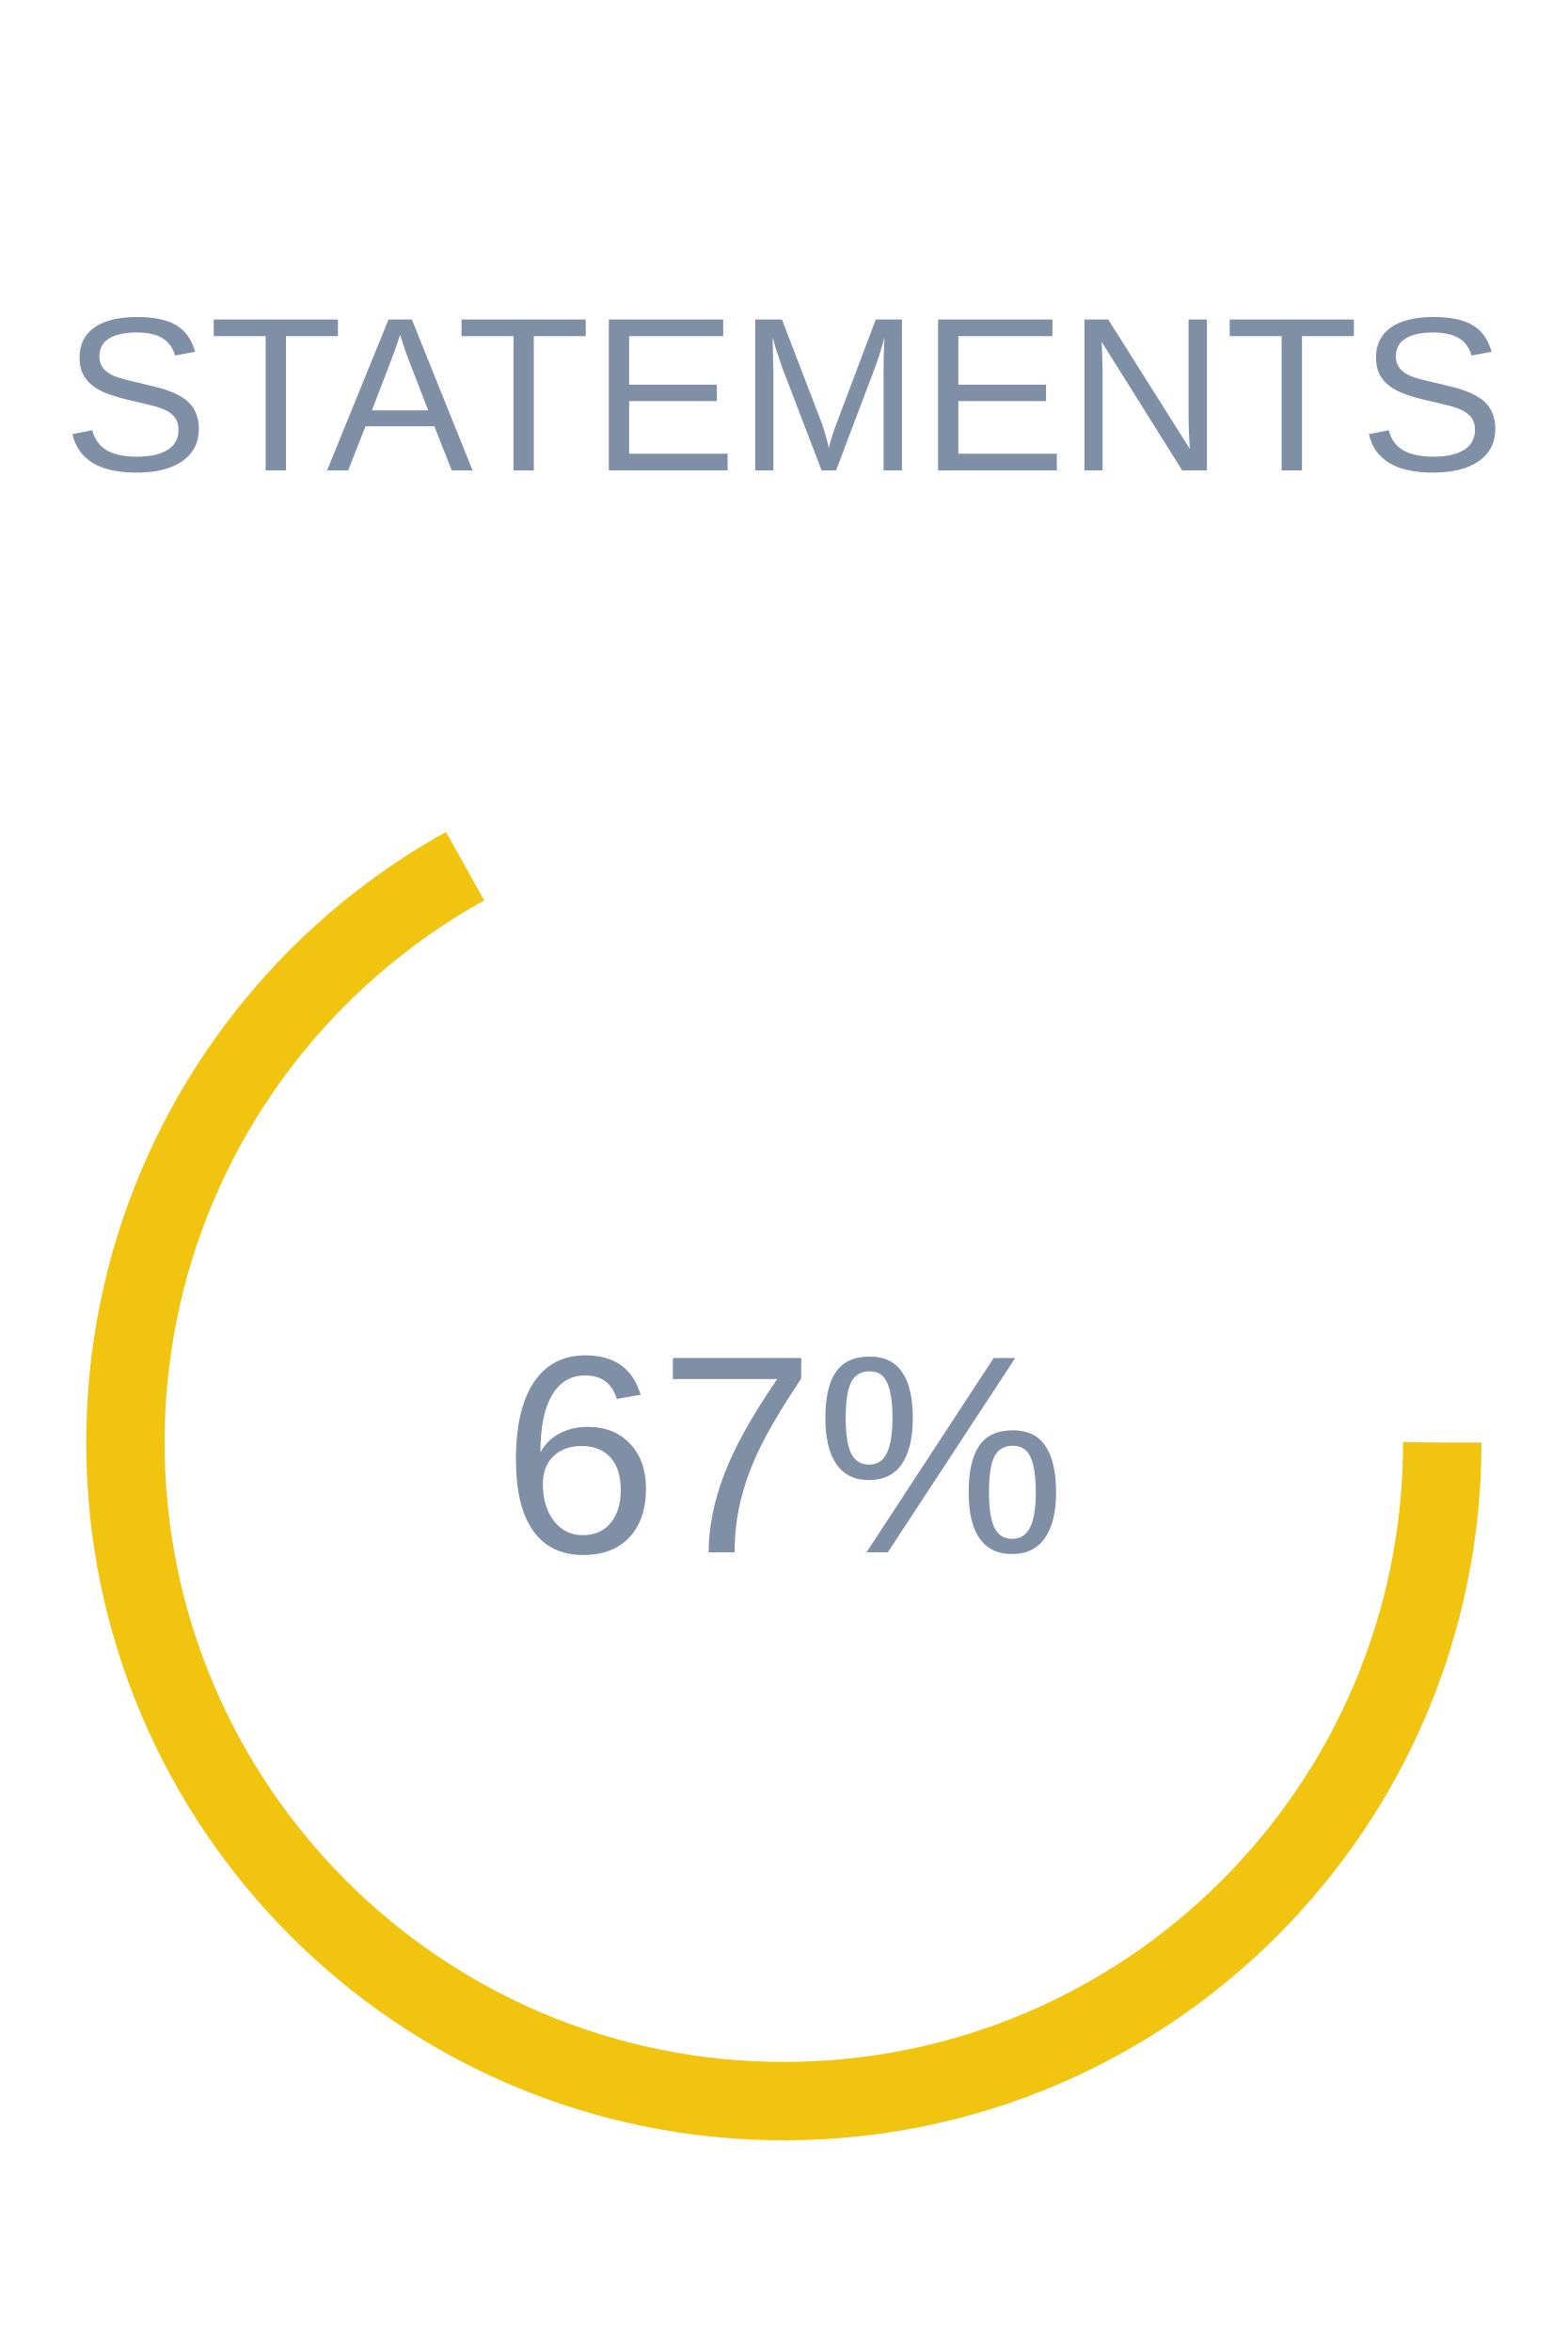
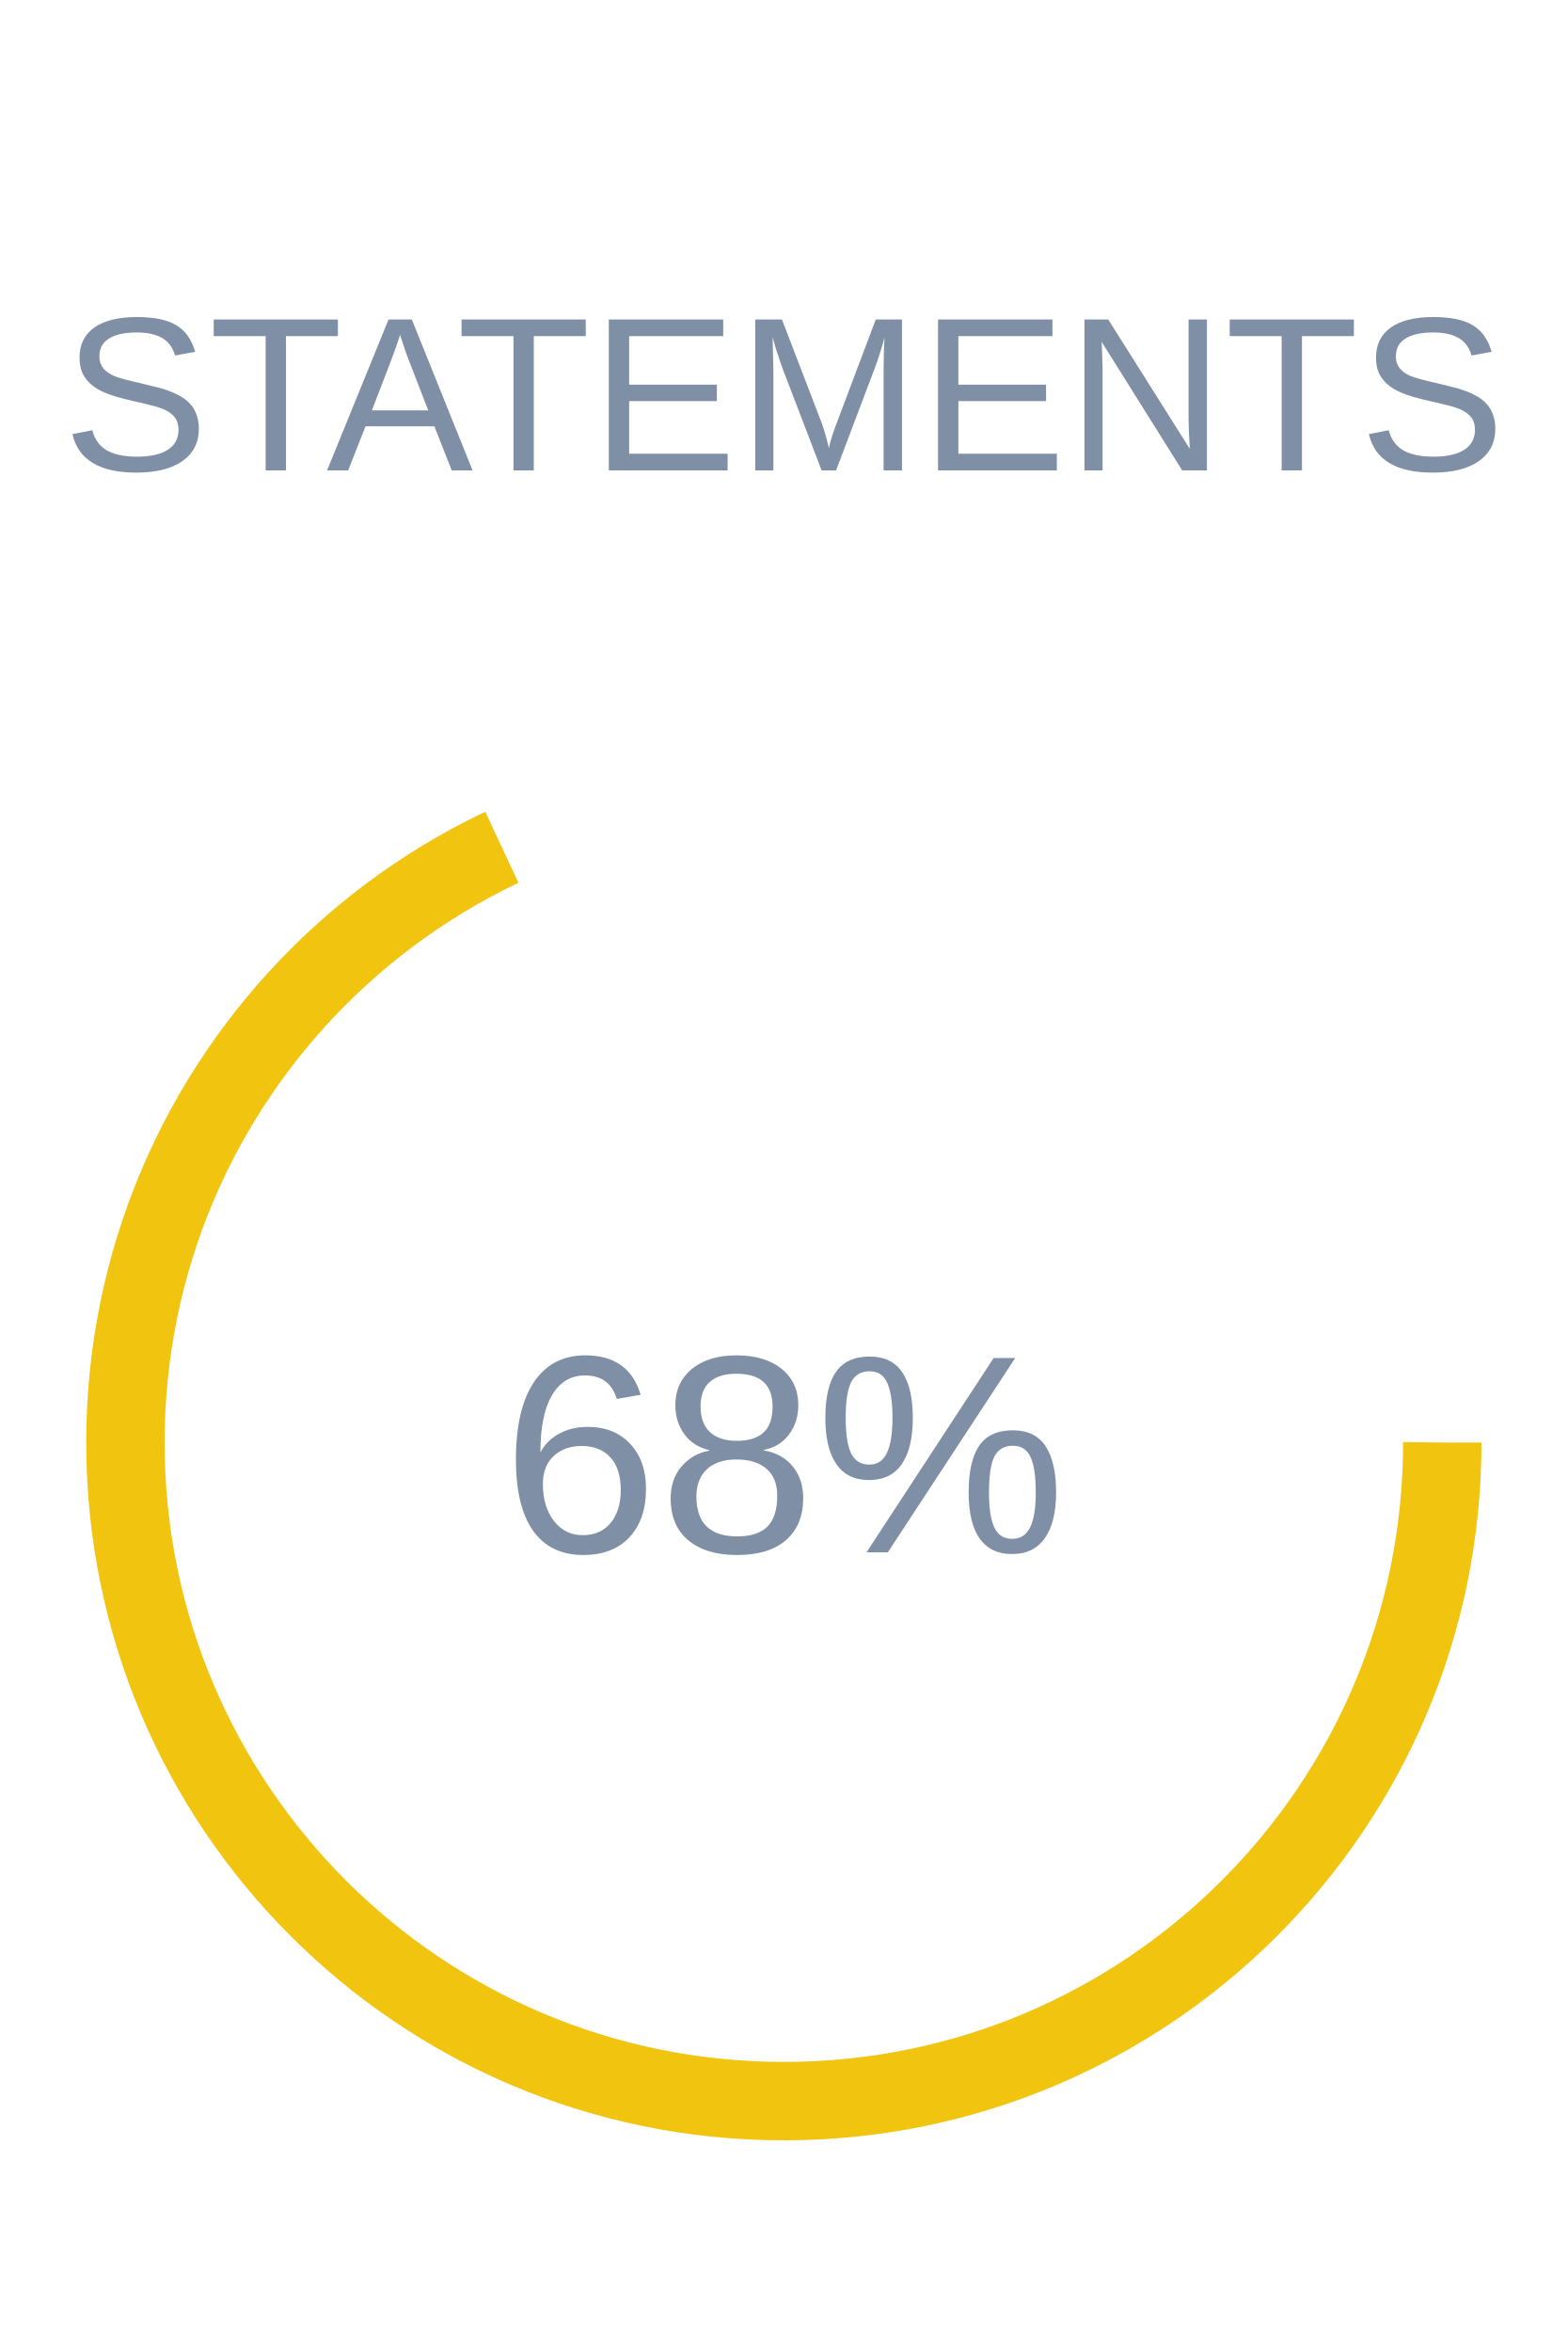
<svg xmlns="http://www.w3.org/2000/svg" width="100" height="150" viewBox="0 0 100 150">
  <text x="50%" y="30" text-anchor="middle" font-size="14" font-family="Arial" fill="#7f8fa6">STATEMENTS</text>
-   <circle cx="50" cy="92" r="42" fill="transparent" stroke="#f1c40f" stroke-width="5" stroke-dasharray="263.76" stroke-dashoffset="87.041" />
-   <text x="50%" y="92" text-anchor="middle" dy="7" font-size="18" font-family="Arial" fill="#7f8fa6">67%</text>
+   <circle cx="50" cy="92" r="42" fill="transparent" stroke="#f1c40f" stroke-width="5" stroke-dasharray="263.76" stroke-dashoffset="84.403" />
+   <text x="50%" y="92" text-anchor="middle" dy="7" font-size="18" font-family="Arial" fill="#7f8fa6">68%</text>
</svg>
